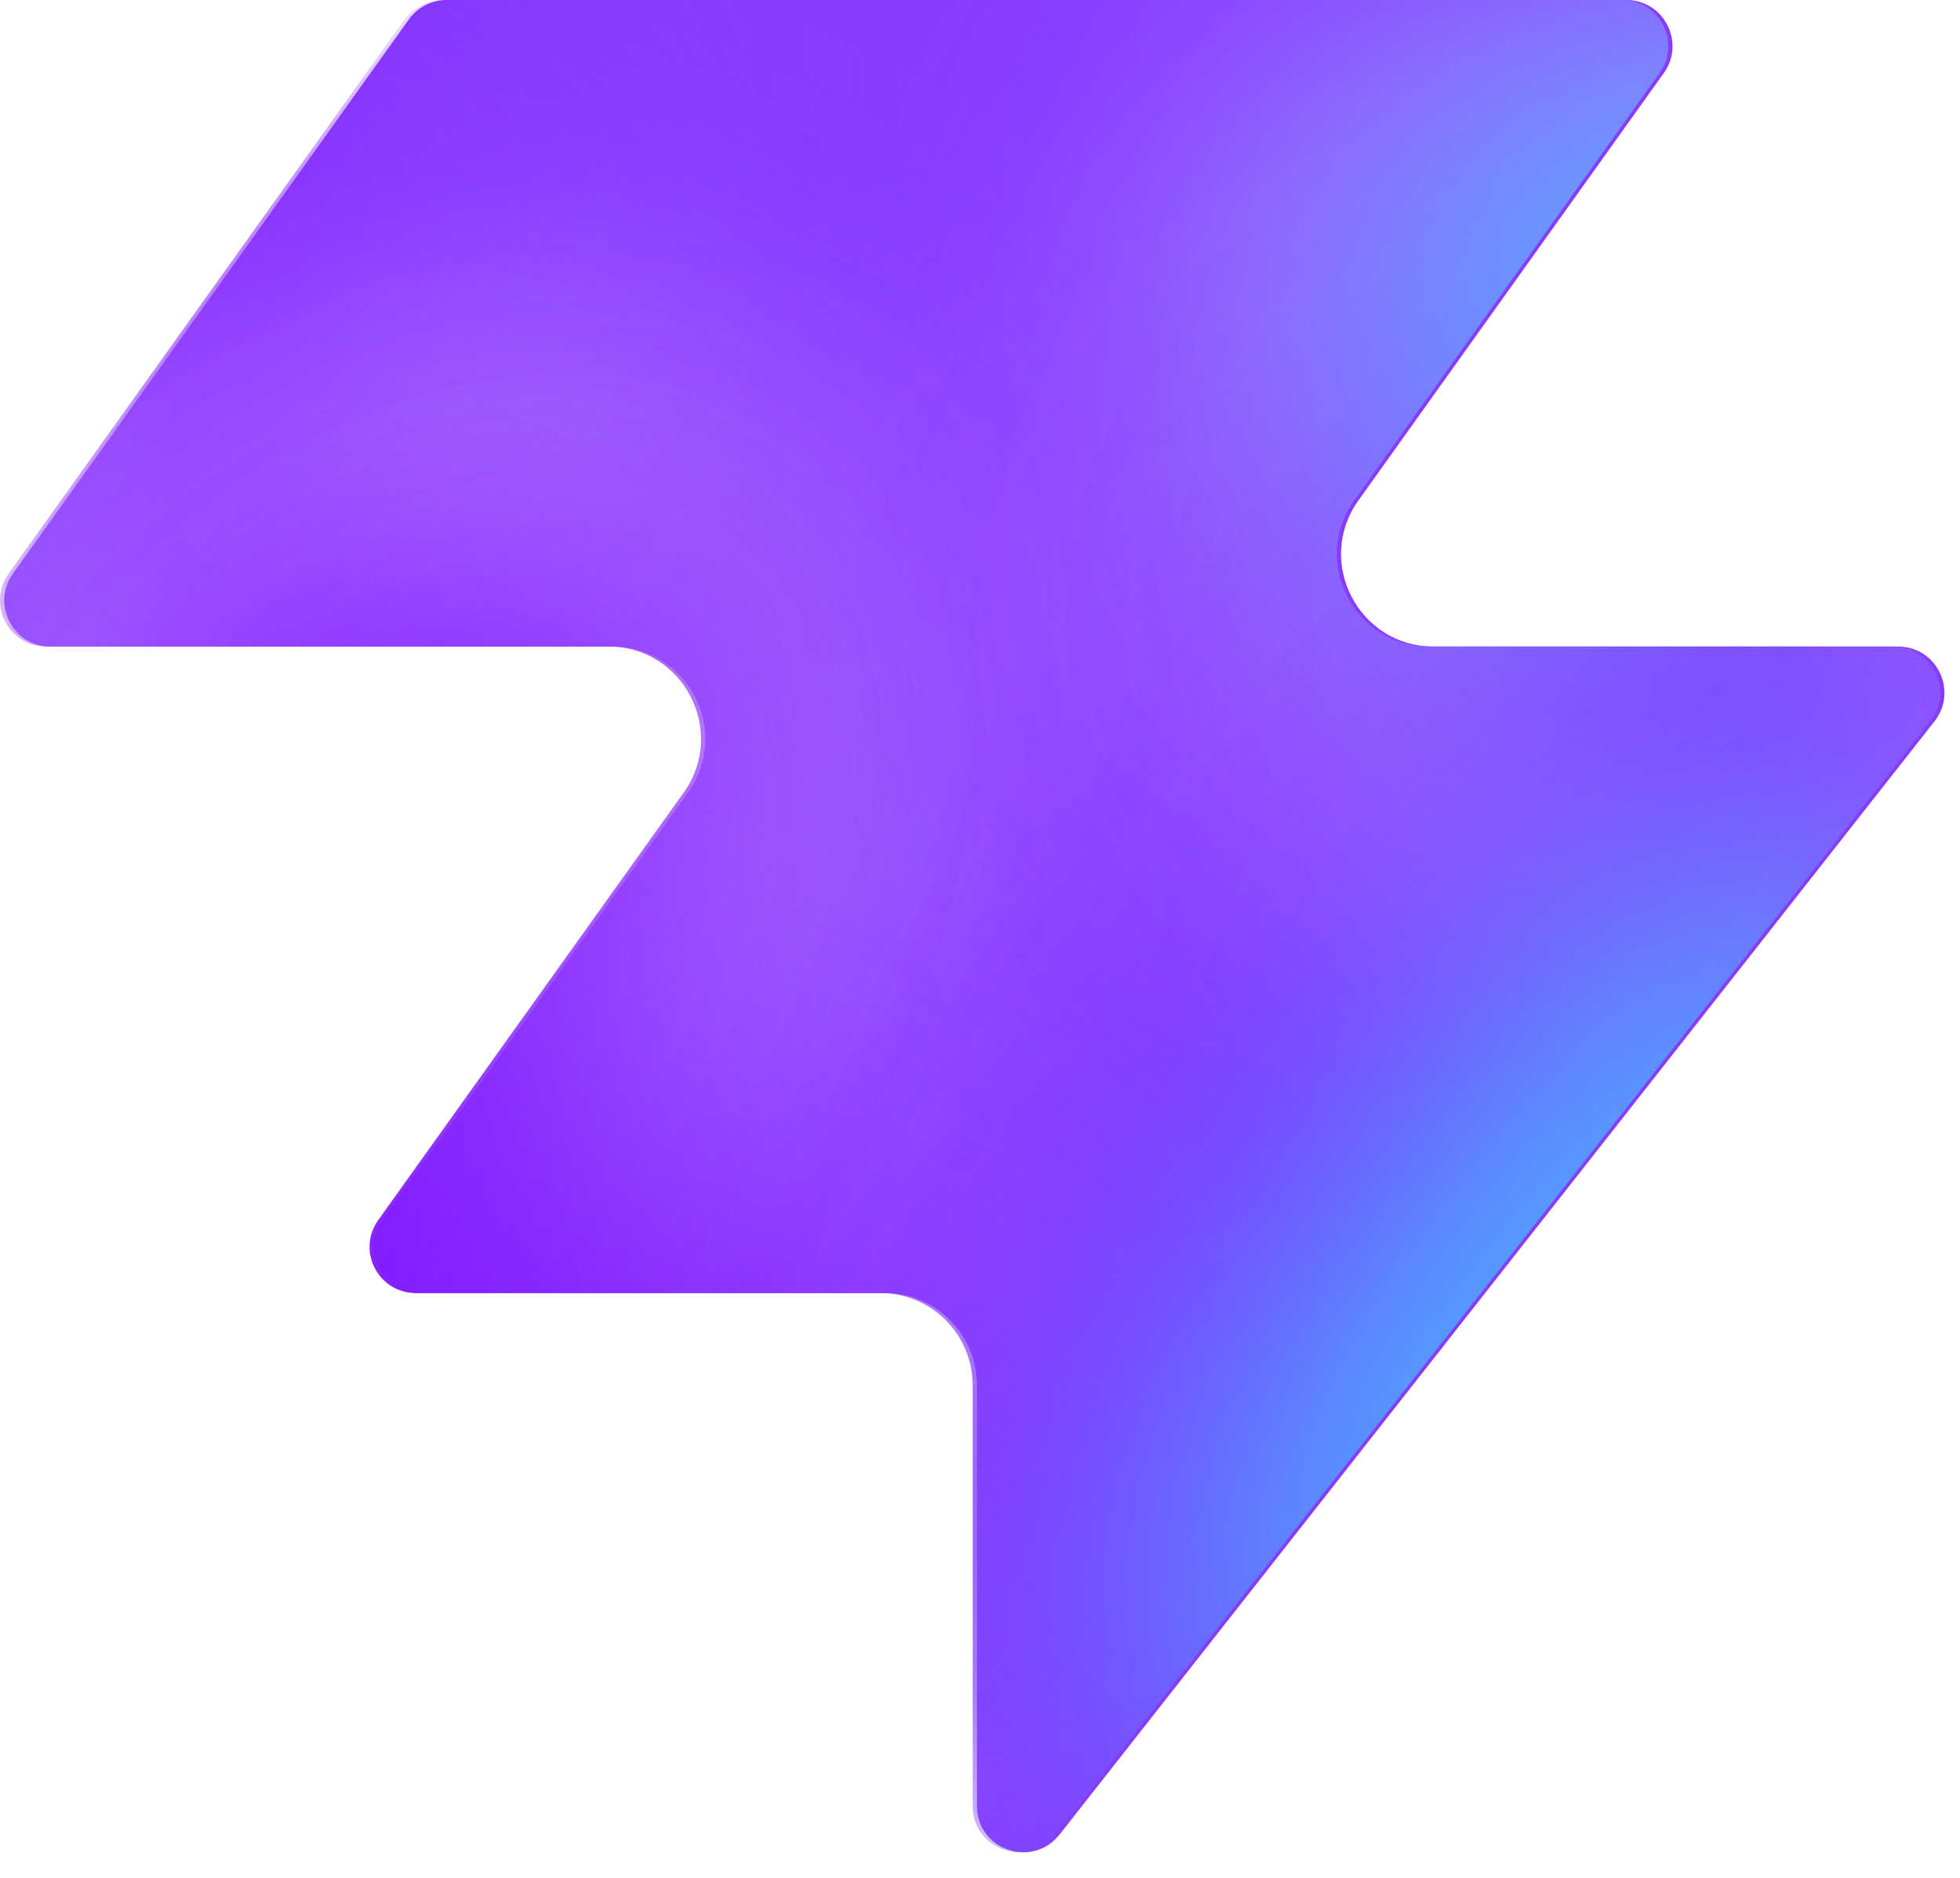
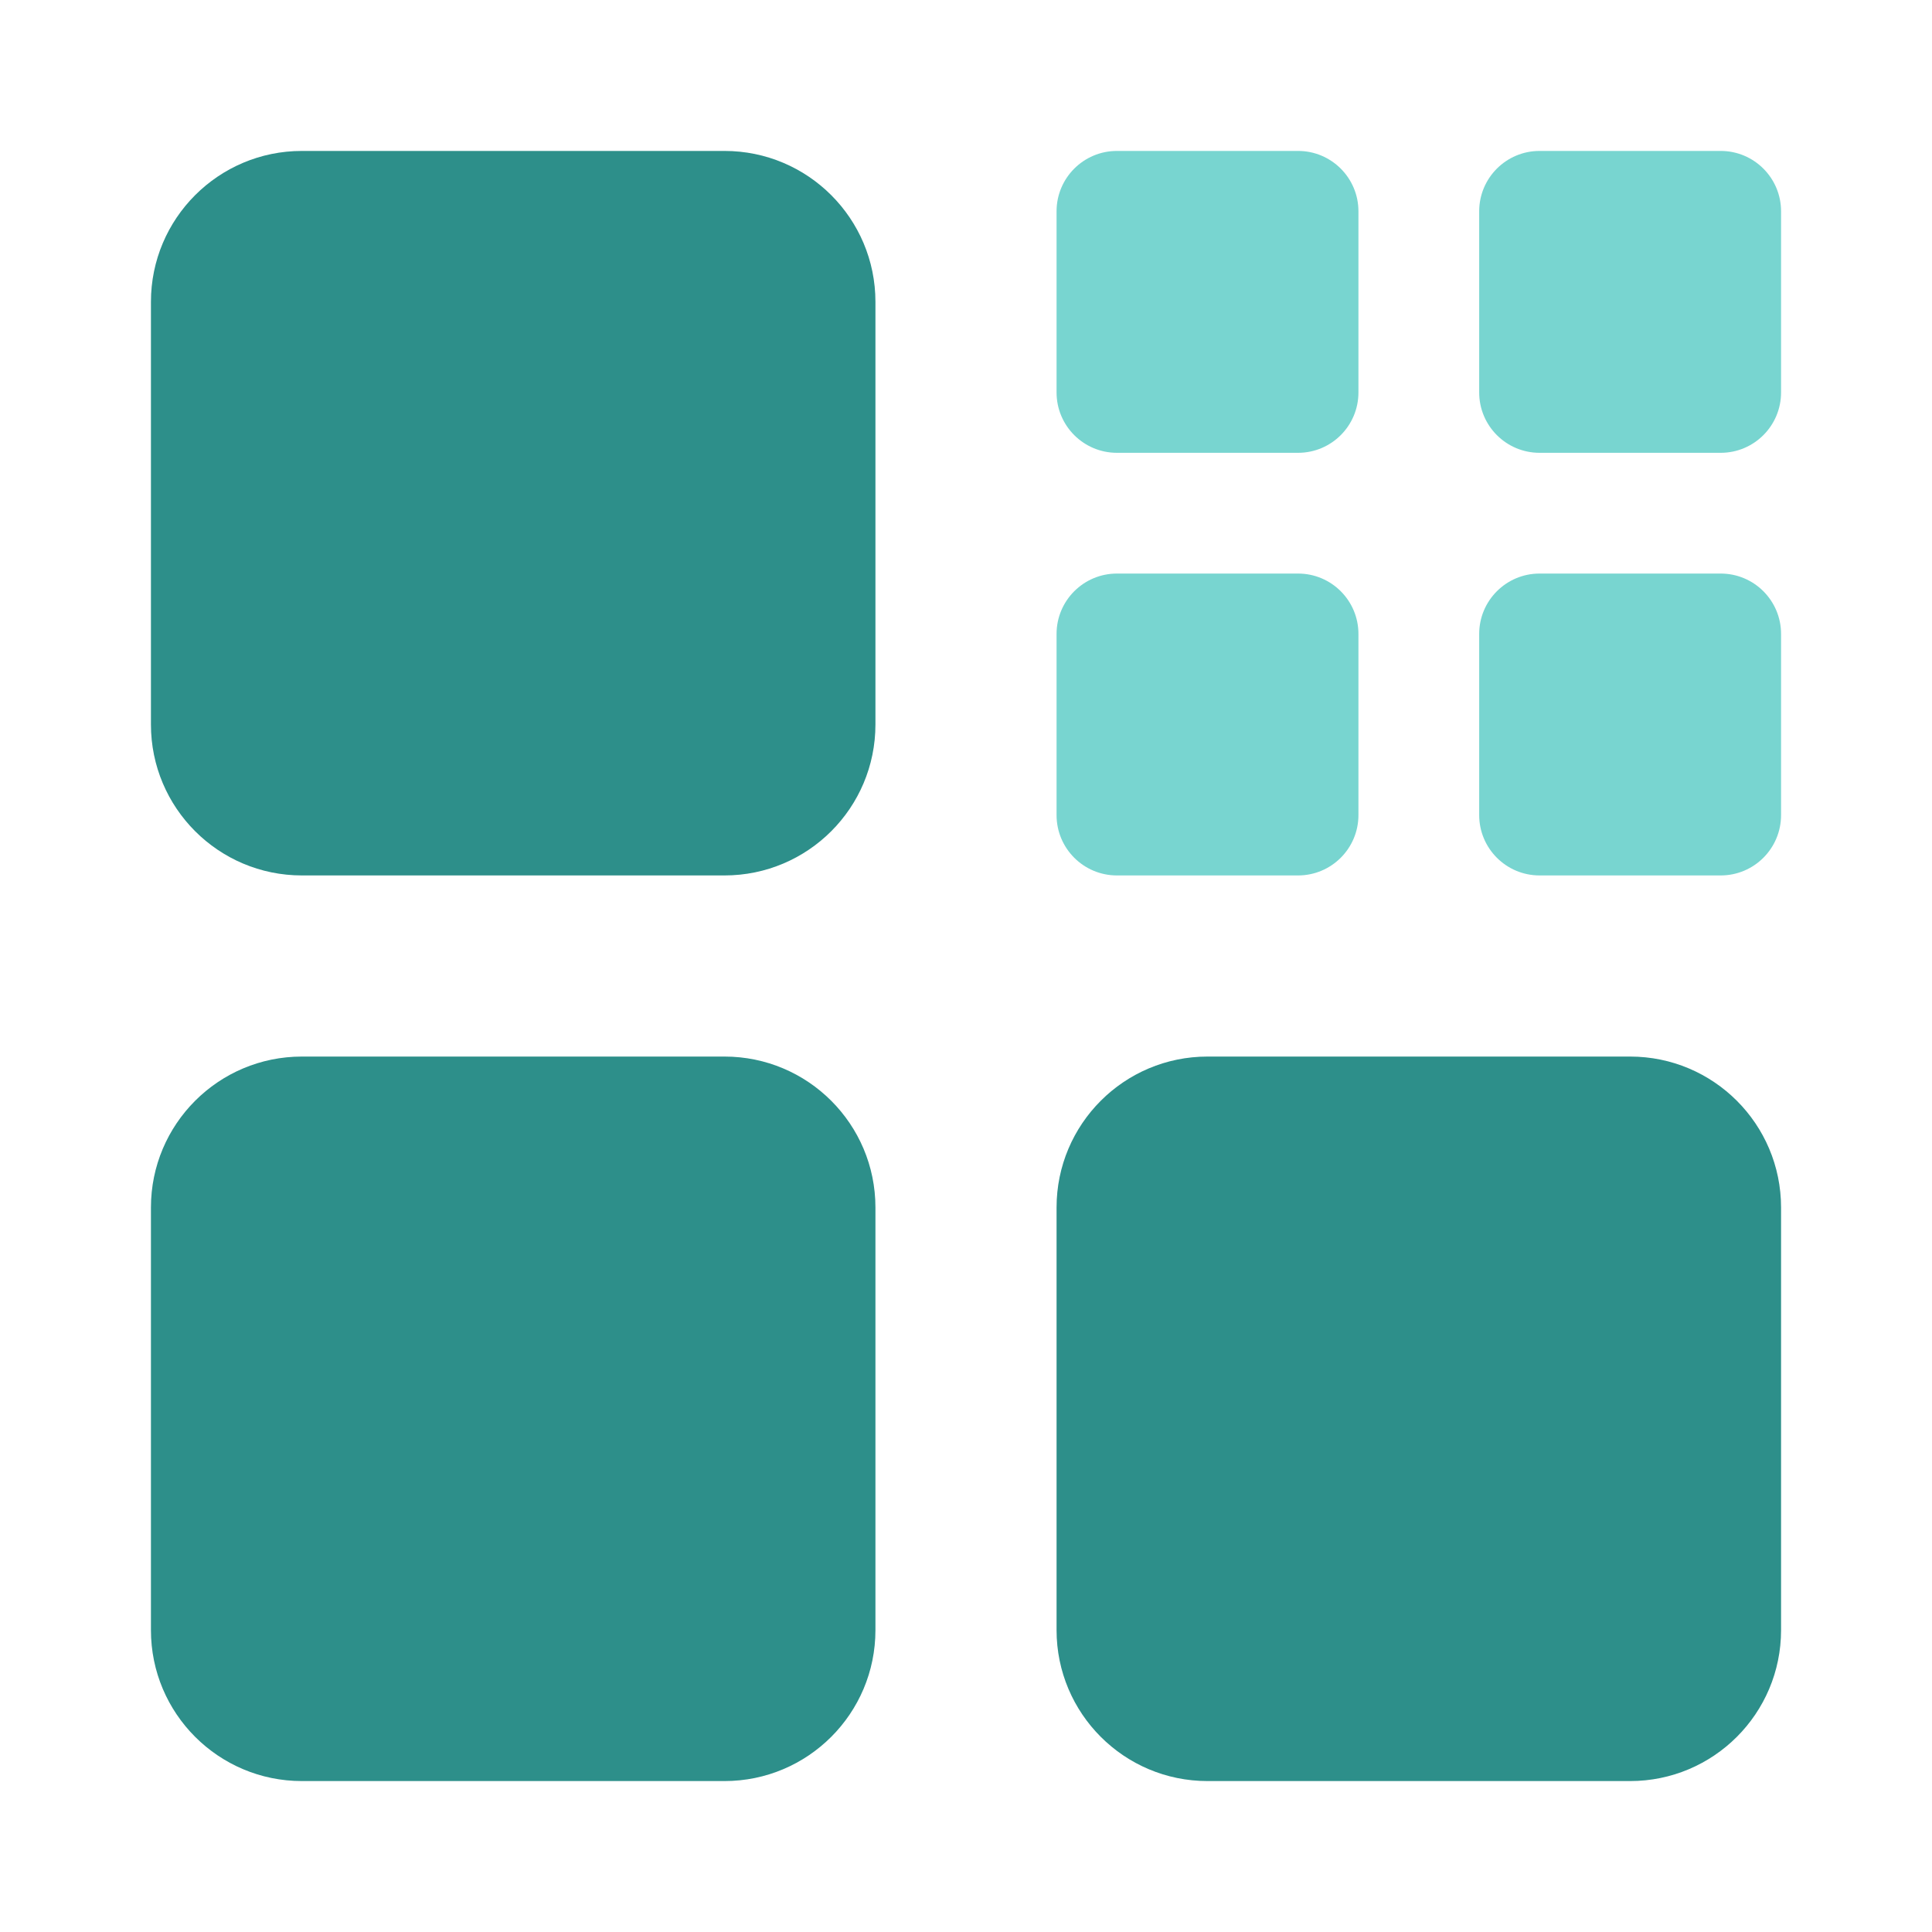
- <svg xmlns="http://www.w3.org/2000/svg" width="48" height="46" fill="none" viewBox="0 0 48 46">
-   <path fill="#863bff" d="M25.946 44.938c-.664.845-2.021.375-2.021-.698V33.937a2.26 2.26 0 0 0-2.262-2.262H10.287c-.92 0-1.456-1.04-.92-1.788l7.48-10.471c1.07-1.497 0-3.578-1.842-3.578H1.237c-.92 0-1.456-1.04-.92-1.788L10.013.474c.214-.297.556-.474.92-.474h28.894c.92 0 1.456 1.04.92 1.788l-7.48 10.471c-1.07 1.498 0 3.579 1.842 3.579h11.377c.943 0 1.473 1.088.89 1.83L25.947 44.94z" style="fill:#863bff;fill:color(display-p3 .525 .23 1);fill-opacity:1" />
-   <mask id="a" width="48" height="46" x="0" y="0" maskUnits="userSpaceOnUse" style="mask-type:alpha">
-     <path fill="#000" d="M25.842 44.938c-.664.844-2.021.375-2.021-.698V33.937a2.26 2.26 0 0 0-2.262-2.262H10.183c-.92 0-1.456-1.04-.92-1.788l7.48-10.471c1.07-1.498 0-3.579-1.842-3.579H1.133c-.92 0-1.456-1.04-.92-1.787L9.91.473c.214-.297.556-.474.92-.474h28.894c.92 0 1.456 1.04.92 1.788l-7.48 10.471c-1.07 1.498 0 3.578 1.842 3.578h11.377c.943 0 1.473 1.088.89 1.832L25.843 44.94z" style="fill:#000;fill-opacity:1" />
-   </mask>
-   <g mask="url(#a)">
-     <g filter="url(#b)">
-       <ellipse cx="5.508" cy="14.704" fill="#ede6ff" rx="5.508" ry="14.704" style="fill:#ede6ff;fill:color(display-p3 .927 .903 1);fill-opacity:1" transform="matrix(.00324 1 1 -.00324 -4.47 31.516)" />
-     </g>
-     <g filter="url(#c)">
-       <ellipse cx="10.399" cy="29.851" fill="#ede6ff" rx="10.399" ry="29.851" style="fill:#ede6ff;fill:color(display-p3 .927 .903 1);fill-opacity:1" transform="matrix(.00324 1 1 -.00324 -39.328 7.883)" />
-     </g>
-     <g filter="url(#d)">
-       <ellipse cx="5.508" cy="30.487" fill="#7e14ff" rx="5.508" ry="30.487" style="fill:#7e14ff;fill:color(display-p3 .492 .077 1);fill-opacity:1" transform="rotate(89.814 -25.913 -14.639)scale(1 -1)" />
-     </g>
-     <g filter="url(#e)">
-       <ellipse cx="5.508" cy="30.599" fill="#7e14ff" rx="5.508" ry="30.599" style="fill:#7e14ff;fill:color(display-p3 .492 .077 1);fill-opacity:1" transform="rotate(89.814 -32.644 -3.334)scale(1 -1)" />
-     </g>
-     <g filter="url(#f)">
-       <ellipse cx="5.508" cy="30.599" fill="#7e14ff" rx="5.508" ry="30.599" style="fill:#7e14ff;fill:color(display-p3 .492 .077 1);fill-opacity:1" transform="matrix(.00324 1 1 -.00324 -34.34 30.47)" />
-     </g>
-     <g filter="url(#g)">
-       <ellipse cx="14.072" cy="22.078" fill="#ede6ff" rx="14.072" ry="22.078" style="fill:#ede6ff;fill:color(display-p3 .927 .903 1);fill-opacity:1" transform="rotate(93.35 24.506 48.493)scale(-1 1)" />
-     </g>
-     <g filter="url(#h)">
-       <ellipse cx="3.47" cy="21.501" fill="#7e14ff" rx="3.47" ry="21.501" style="fill:#7e14ff;fill:color(display-p3 .492 .077 1);fill-opacity:1" transform="rotate(89.009 28.708 47.59)scale(-1 1)" />
-     </g>
-     <g filter="url(#i)">
-       <ellipse cx="3.47" cy="21.501" fill="#7e14ff" rx="3.47" ry="21.501" style="fill:#7e14ff;fill:color(display-p3 .492 .077 1);fill-opacity:1" transform="rotate(89.009 28.708 47.59)scale(-1 1)" />
-     </g>
-     <g filter="url(#j)">
-       <ellipse cx=".387" cy="8.972" fill="#7e14ff" rx="4.407" ry="29.108" style="fill:#7e14ff;fill:color(display-p3 .492 .077 1);fill-opacity:1" transform="rotate(39.51 .387 8.972)" />
-     </g>
-     <g filter="url(#k)">
-       <ellipse cx="47.523" cy="-6.092" fill="#7e14ff" rx="4.407" ry="29.108" style="fill:#7e14ff;fill:color(display-p3 .492 .077 1);fill-opacity:1" transform="rotate(37.892 47.523 -6.092)" />
-     </g>
-     <g filter="url(#l)">
-       <ellipse cx="41.412" cy="6.333" fill="#47bfff" rx="5.971" ry="9.665" style="fill:#47bfff;fill:color(display-p3 .28 .748 1);fill-opacity:1" transform="rotate(37.892 41.412 6.333)" />
-     </g>
-     <g filter="url(#m)">
-       <ellipse cx="-1.879" cy="38.332" fill="#7e14ff" rx="4.407" ry="29.108" style="fill:#7e14ff;fill:color(display-p3 .492 .077 1);fill-opacity:1" transform="rotate(37.892 -1.88 38.332)" />
-     </g>
-     <g filter="url(#n)">
-       <ellipse cx="-1.879" cy="38.332" fill="#7e14ff" rx="4.407" ry="29.108" style="fill:#7e14ff;fill:color(display-p3 .492 .077 1);fill-opacity:1" transform="rotate(37.892 -1.88 38.332)" />
-     </g>
-     <g filter="url(#o)">
-       <ellipse cx="35.651" cy="29.907" fill="#7e14ff" rx="4.407" ry="29.108" style="fill:#7e14ff;fill:color(display-p3 .492 .077 1);fill-opacity:1" transform="rotate(37.892 35.651 29.907)" />
-     </g>
-     <g filter="url(#p)">
-       <ellipse cx="38.418" cy="32.4" fill="#47bfff" rx="5.971" ry="15.297" style="fill:#47bfff;fill:color(display-p3 .28 .748 1);fill-opacity:1" transform="rotate(37.892 38.418 32.4)" />
-     </g>
+ <svg xmlns="http://www.w3.org/2000/svg" viewBox="0 0 64 64" role="img" aria-labelledby="title">
+   <g fill="#2D8F8A">
+     <rect x="5" y="5" width="24" height="24" rx="5" />
+     <rect x="5" y="35" width="24" height="24" rx="5" />
+     <rect x="35" y="35" width="24" height="24" rx="5" />
  </g>
-   <defs>
-     <filter id="b" width="60.045" height="41.654" x="-19.77" y="16.149" color-interpolation-filters="sRGB" filterUnits="userSpaceOnUse">
-       <feFlood flood-opacity="0" result="BackgroundImageFix" />
-       <feBlend in="SourceGraphic" in2="BackgroundImageFix" result="shape" />
-       <feGaussianBlur result="effect1_foregroundBlur_2002_17158" stdDeviation="7.659" />
-     </filter>
-     <filter id="c" width="90.34" height="51.437" x="-54.613" y="-7.533" color-interpolation-filters="sRGB" filterUnits="userSpaceOnUse">
-       <feFlood flood-opacity="0" result="BackgroundImageFix" />
-       <feBlend in="SourceGraphic" in2="BackgroundImageFix" result="shape" />
-       <feGaussianBlur result="effect1_foregroundBlur_2002_17158" stdDeviation="7.659" />
-     </filter>
-     <filter id="d" width="79.355" height="29.4" x="-49.64" y="2.03" color-interpolation-filters="sRGB" filterUnits="userSpaceOnUse">
-       <feFlood flood-opacity="0" result="BackgroundImageFix" />
-       <feBlend in="SourceGraphic" in2="BackgroundImageFix" result="shape" />
-       <feGaussianBlur result="effect1_foregroundBlur_2002_17158" stdDeviation="4.596" />
-     </filter>
-     <filter id="e" width="79.579" height="29.4" x="-45.045" y="20.029" color-interpolation-filters="sRGB" filterUnits="userSpaceOnUse">
-       <feFlood flood-opacity="0" result="BackgroundImageFix" />
-       <feBlend in="SourceGraphic" in2="BackgroundImageFix" result="shape" />
-       <feGaussianBlur result="effect1_foregroundBlur_2002_17158" stdDeviation="4.596" />
-     </filter>
-     <filter id="f" width="79.579" height="29.4" x="-43.513" y="21.178" color-interpolation-filters="sRGB" filterUnits="userSpaceOnUse">
-       <feFlood flood-opacity="0" result="BackgroundImageFix" />
-       <feBlend in="SourceGraphic" in2="BackgroundImageFix" result="shape" />
-       <feGaussianBlur result="effect1_foregroundBlur_2002_17158" stdDeviation="4.596" />
-     </filter>
-     <filter id="g" width="74.749" height="58.852" x="15.756" y="-17.901" color-interpolation-filters="sRGB" filterUnits="userSpaceOnUse">
-       <feFlood flood-opacity="0" result="BackgroundImageFix" />
-       <feBlend in="SourceGraphic" in2="BackgroundImageFix" result="shape" />
-       <feGaussianBlur result="effect1_foregroundBlur_2002_17158" stdDeviation="7.659" />
-     </filter>
-     <filter id="h" width="61.377" height="25.362" x="23.548" y="2.284" color-interpolation-filters="sRGB" filterUnits="userSpaceOnUse">
-       <feFlood flood-opacity="0" result="BackgroundImageFix" />
-       <feBlend in="SourceGraphic" in2="BackgroundImageFix" result="shape" />
-       <feGaussianBlur result="effect1_foregroundBlur_2002_17158" stdDeviation="4.596" />
-     </filter>
-     <filter id="i" width="61.377" height="25.362" x="23.548" y="2.284" color-interpolation-filters="sRGB" filterUnits="userSpaceOnUse">
-       <feFlood flood-opacity="0" result="BackgroundImageFix" />
-       <feBlend in="SourceGraphic" in2="BackgroundImageFix" result="shape" />
-       <feGaussianBlur result="effect1_foregroundBlur_2002_17158" stdDeviation="4.596" />
-     </filter>
-     <filter id="j" width="56.045" height="63.649" x="-27.636" y="-22.853" color-interpolation-filters="sRGB" filterUnits="userSpaceOnUse">
-       <feFlood flood-opacity="0" result="BackgroundImageFix" />
-       <feBlend in="SourceGraphic" in2="BackgroundImageFix" result="shape" />
-       <feGaussianBlur result="effect1_foregroundBlur_2002_17158" stdDeviation="4.596" />
-     </filter>
-     <filter id="k" width="54.814" height="64.646" x="20.116" y="-38.415" color-interpolation-filters="sRGB" filterUnits="userSpaceOnUse">
-       <feFlood flood-opacity="0" result="BackgroundImageFix" />
-       <feBlend in="SourceGraphic" in2="BackgroundImageFix" result="shape" />
-       <feGaussianBlur result="effect1_foregroundBlur_2002_17158" stdDeviation="4.596" />
-     </filter>
-     <filter id="l" width="33.541" height="35.313" x="24.641" y="-11.323" color-interpolation-filters="sRGB" filterUnits="userSpaceOnUse">
-       <feFlood flood-opacity="0" result="BackgroundImageFix" />
-       <feBlend in="SourceGraphic" in2="BackgroundImageFix" result="shape" />
-       <feGaussianBlur result="effect1_foregroundBlur_2002_17158" stdDeviation="4.596" />
-     </filter>
-     <filter id="m" width="54.814" height="64.646" x="-29.286" y="6.009" color-interpolation-filters="sRGB" filterUnits="userSpaceOnUse">
-       <feFlood flood-opacity="0" result="BackgroundImageFix" />
-       <feBlend in="SourceGraphic" in2="BackgroundImageFix" result="shape" />
-       <feGaussianBlur result="effect1_foregroundBlur_2002_17158" stdDeviation="4.596" />
-     </filter>
-     <filter id="n" width="54.814" height="64.646" x="-29.286" y="6.009" color-interpolation-filters="sRGB" filterUnits="userSpaceOnUse">
-       <feFlood flood-opacity="0" result="BackgroundImageFix" />
-       <feBlend in="SourceGraphic" in2="BackgroundImageFix" result="shape" />
-       <feGaussianBlur result="effect1_foregroundBlur_2002_17158" stdDeviation="4.596" />
-     </filter>
-     <filter id="o" width="54.814" height="64.646" x="8.244" y="-2.416" color-interpolation-filters="sRGB" filterUnits="userSpaceOnUse">
-       <feFlood flood-opacity="0" result="BackgroundImageFix" />
-       <feBlend in="SourceGraphic" in2="BackgroundImageFix" result="shape" />
-       <feGaussianBlur result="effect1_foregroundBlur_2002_17158" stdDeviation="4.596" />
-     </filter>
-     <filter id="p" width="39.409" height="43.623" x="18.713" y="10.588" color-interpolation-filters="sRGB" filterUnits="userSpaceOnUse">
-       <feFlood flood-opacity="0" result="BackgroundImageFix" />
-       <feBlend in="SourceGraphic" in2="BackgroundImageFix" result="shape" />
-       <feGaussianBlur result="effect1_foregroundBlur_2002_17158" stdDeviation="4.596" />
-     </filter>
-   </defs>
+   <g fill="#78D5D0">
+     <rect x="35" y="5" width="10" height="10" rx="2" />
+     <rect x="49" y="5" width="10" height="10" rx="2" />
+     <rect x="35" y="19" width="10" height="10" rx="2" />
+     <rect x="49" y="19" width="10" height="10" rx="2" />
+   </g>
</svg>
